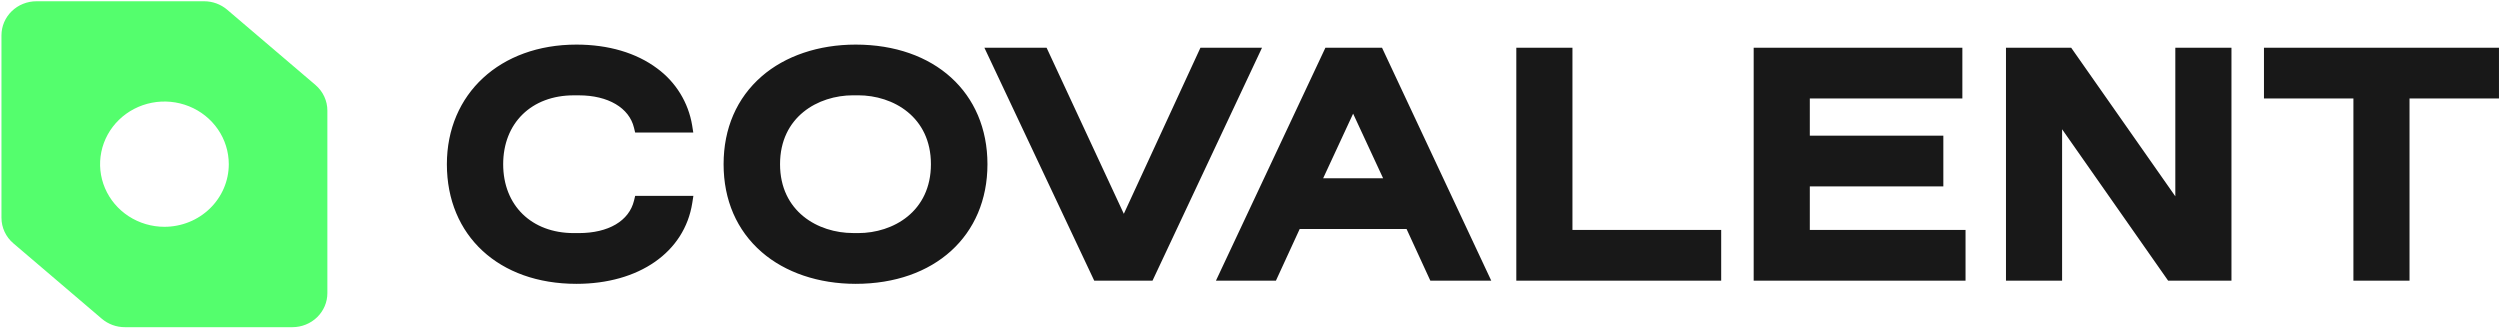
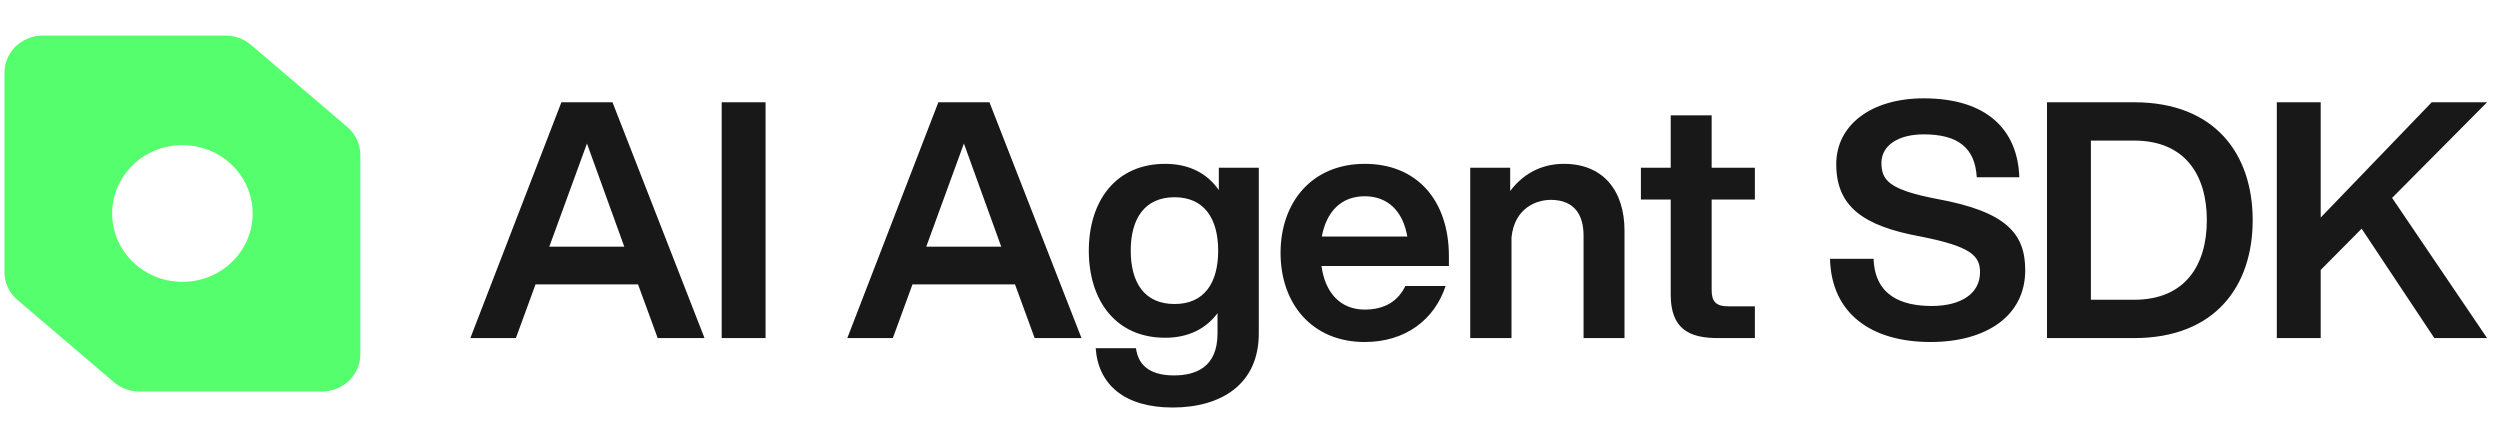
- <svg xmlns="http://www.w3.org/2000/svg" width="1001" height="131" viewBox="0 0 1001 131" fill="none">
-   <path d="M126.342 34.05 90.934 3.866a14.23 14.23 0 0 0-9.21-3.36H14.588c-1.839 0-3.66.353-5.358 1.038a14 14 0 0 0-4.542 2.954 13.6 13.6 0 0 0-3.035 4.42 13.3 13.3 0 0 0-1.065 5.214v73.059a13.3 13.3 0 0 0 1.245 5.628 13.6 13.6 0 0 0 3.528 4.622l35.4 30.183A14.2 14.2 0 0 0 50.02 131h67.06c3.713 0 7.274-1.436 9.9-3.991 2.625-2.555 4.1-6.021 4.1-9.634v-73.06c.006-1.94-.414-3.86-1.231-5.63a13.7 13.7 0 0 0-3.508-4.635M65.847 90.812a26.3 26.3 0 0 1-14.32-4.223c-4.238-2.755-7.542-6.672-9.494-11.255a24.46 24.46 0 0 1-1.468-14.492c.994-4.866 3.448-9.335 7.052-12.843 3.605-3.508 8.197-5.897 13.197-6.864a26.4 26.4 0 0 1 14.89 1.43c4.709 1.898 8.733 5.114 11.564 9.24a24.6 24.6 0 0 1 4.34 13.936 24.5 24.5 0 0 1-1.966 9.599 25.1 25.1 0 0 1-5.59 8.135 25.8 25.8 0 0 1-8.366 5.434 26.4 26.4 0 0 1-9.864 1.903z" fill="#54FE6D" />
-   <path fill-rule="evenodd" clip-rule="evenodd" d="M231.757 93.327c11.875 0 20.135-4.864 22.107-13.008l.454-1.886h23.311l-.445 2.846c-3.086 19.659-21.29 32.371-46.384 32.371-31.027 0-51.871-19.249-51.871-47.896 0-28.213 21.339-47.897 51.871-47.897 12.807 0 23.98 3.297 32.314 9.53a35.4 35.4 0 0 1 14.029 22.841l.445 2.838H254.31l-.454-1.895c-1.906-8.012-10.373-12.999-22.099-12.999h-2.03c-16.899 0-28.254 11.088-28.254 27.582 0 16.493 11.355 27.573 28.254 27.573zm73.211-62.75c9.44-8.2 22.792-12.72 37.645-12.72 31.564 0 52.763 19.249 52.763 47.897 0 28.647-21.199 47.896-52.763 47.896-14.837 0-28.205-4.527-37.645-12.729-9.968-8.669-15.241-20.823-15.241-35.168S295 39.256 304.968 30.579m36.63 62.733h2.038l-.033.017c14.07 0 29.138-8.645 29.138-27.59s-15.109-27.581-29.138-27.581h-2.005c-14.094 0-29.269 8.636-29.269 27.581s15.175 27.573 29.269 27.573m139.054-74.19-30.673 66.489-30.919-66.49h-24.905l43.975 93.259h23.336l43.842-93.258zm6.204 93.266L530.69 19.12h22.677l43.735 93.266h-24.393l-9.523-20.7H520.4l-9.523 20.7zm42.935-41.015h24.005l-12.007-25.867zm99.817-52.251H607.13v93.258h82.032V92.063h-59.554zm148.506 55.524H724.65v17.42h62.352v20.314h-84.83V19.12h83.559v20.315H724.65v14.894h53.464zm92.885 3.96L829.31 19.12h-26.117v93.258h22.47V51.753l42.456 60.625h25.358V19.12h-22.478zm35.493-39.17V19.12h94.098v20.315h-35.815v72.943h-22.47V39.435z" fill="#181818" />
+ <svg xmlns="http://www.w3.org/2000/svg" width="281" height="48" viewBox="0 0 281 48" fill="none">
+   <path d="M39.047 14.282L28.194 5.03C27.412 4.366 26.409 4 25.371 4H4.791C4.228 4 3.67 4.108 3.149 4.318C2.628 4.528 2.155 4.835 1.757 5.223C1.358 5.611 1.042 6.072 0.827 6.578C0.611 7.085 0.5 7.628 0.5 8.177V30.571C0.499 31.166 0.629 31.755 0.882 32.296C1.134 32.838 1.503 33.321 1.963 33.713L12.814 42.965C13.599 43.635 14.608 44.003 15.652 44H36.209C37.347 44 38.438 43.56 39.243 42.777C40.048 41.993 40.5 40.931 40.5 39.823V17.429C40.502 16.834 40.373 16.245 40.123 15.703C39.872 15.16 39.505 14.676 39.047 14.282ZM20.504 31.681C18.941 31.682 17.414 31.231 16.115 30.387C14.815 29.542 13.802 28.342 13.204 26.937C12.606 25.532 12.449 23.986 12.754 22.494C13.059 21.003 13.811 19.633 14.916 18.558C16.021 17.483 17.428 16.75 18.961 16.454C20.493 16.157 22.082 16.31 23.525 16.892C24.969 17.474 26.202 18.46 27.07 19.724C27.938 20.989 28.401 22.476 28.4 23.996C28.4 25.006 28.195 26.006 27.798 26.939C27.4 27.871 26.818 28.719 26.084 29.432C25.35 30.146 24.479 30.712 23.52 31.098C22.561 31.484 21.534 31.682 20.496 31.681H20.504Z" fill="#54FE6D" />
+   <path d="M73.925 38L71.716 31.963H60.194L57.985 38H52.868L63.102 11.495H68.845L79.189 38H73.925ZM61.74 27.729H70.17L65.974 16.133L61.74 27.729ZM81.117 38V11.495H86.05V38H81.117ZM116.295 38L114.086 31.963H102.563L100.355 38H95.238L105.472 11.495H111.214L121.559 38H116.295ZM104.11 27.729H112.54L108.343 16.133L104.11 27.729ZM131.806 45.804C126.431 45.804 123.449 43.264 123.155 39.141H127.683C127.977 41.35 129.634 42.197 131.953 42.197C134.309 42.197 136.849 41.35 136.849 37.485V35.202C135.561 36.932 133.61 37.963 130.959 37.963C125.4 37.963 122.382 33.767 122.382 28.171C122.382 22.612 125.4 18.416 130.959 18.416C133.72 18.416 135.708 19.52 136.996 21.36V18.857H141.488V37.485C141.488 43.227 137.217 45.804 131.806 45.804ZM127.094 28.171C127.094 31.779 128.64 34.171 132.027 34.171C135.377 34.171 136.923 31.779 136.923 28.171C136.923 24.6 135.377 22.17 132.027 22.17C128.64 22.17 127.094 24.6 127.094 28.171ZM153.396 38.442C147.469 38.442 143.935 34.135 143.935 28.429C143.935 22.723 147.469 18.416 153.396 18.416C159.322 18.416 162.856 22.575 162.856 28.797V29.901H148.536C148.941 32.883 150.635 34.797 153.396 34.797C155.641 34.797 157.15 33.84 157.96 32.147H162.488C161.237 35.938 157.96 38.442 153.396 38.442ZM148.573 26.588H158.181C157.703 23.79 156.046 22.06 153.396 22.06C150.745 22.06 149.088 23.79 148.573 26.588ZM177.992 26.477C177.992 24.158 176.961 22.465 174.311 22.465C172.728 22.465 170.225 23.348 169.893 26.698V38H165.255V18.857H169.746V21.471C171.071 19.704 173.059 18.416 175.783 18.416C180.201 18.416 182.594 21.434 182.594 25.925V38H177.992V26.477ZM187.788 12.967H192.39V18.857H197.249V22.428H192.39V32.625C192.39 33.877 192.868 34.429 194.23 34.429H197.249V38H193.089C189.85 38 187.788 36.969 187.788 33.104V22.428H184.438V18.857H187.788V12.967ZM216.996 38.442C210.37 38.442 205.842 35.276 205.695 29.091H210.591C210.738 33.251 213.757 34.392 217.144 34.392C220.31 34.392 222.555 33.067 222.555 30.601C222.555 28.723 221.488 27.692 215.892 26.588C209.45 25.41 206.394 23.238 206.394 18.452C206.394 14.072 210.296 11.053 216.223 11.053C223.365 11.053 226.789 14.624 226.973 19.925H222.187C222.003 16.685 220.162 15.102 216.223 15.102C213.352 15.102 211.474 16.354 211.474 18.305C211.474 20.256 212.321 21.324 217.696 22.355C225.537 23.79 227.635 26.257 227.635 30.38C227.635 35.533 223.218 38.442 216.996 38.442ZM230.083 38V11.495H239.875C248.968 11.495 253.201 17.311 253.201 24.747C253.201 32.184 248.968 38 239.875 38H230.083ZM235.016 33.693H239.875C245.655 33.693 248.048 29.754 248.048 24.747C248.048 19.741 245.655 15.802 239.875 15.802H235.016V33.693ZM255.914 38V11.495H260.847V24.453L273.326 11.495H279.548L268.872 22.244L279.548 38H273.621L265.448 25.704L260.847 30.343V38H255.914Z" fill="#181818" />
</svg>
